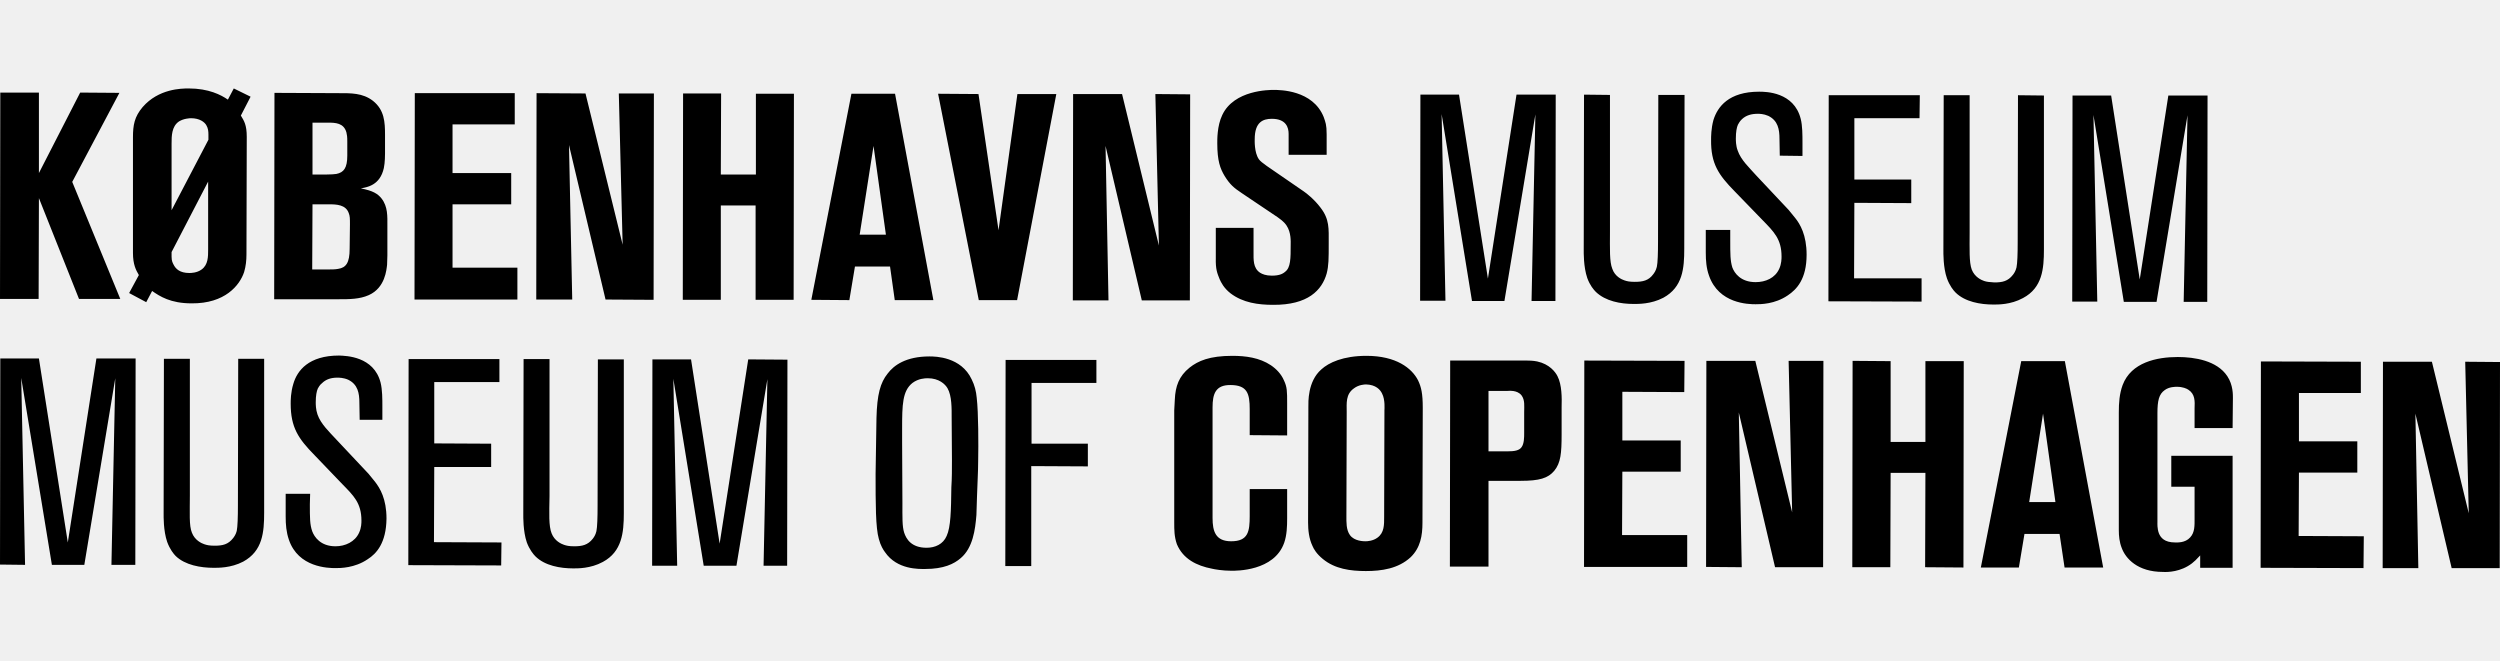
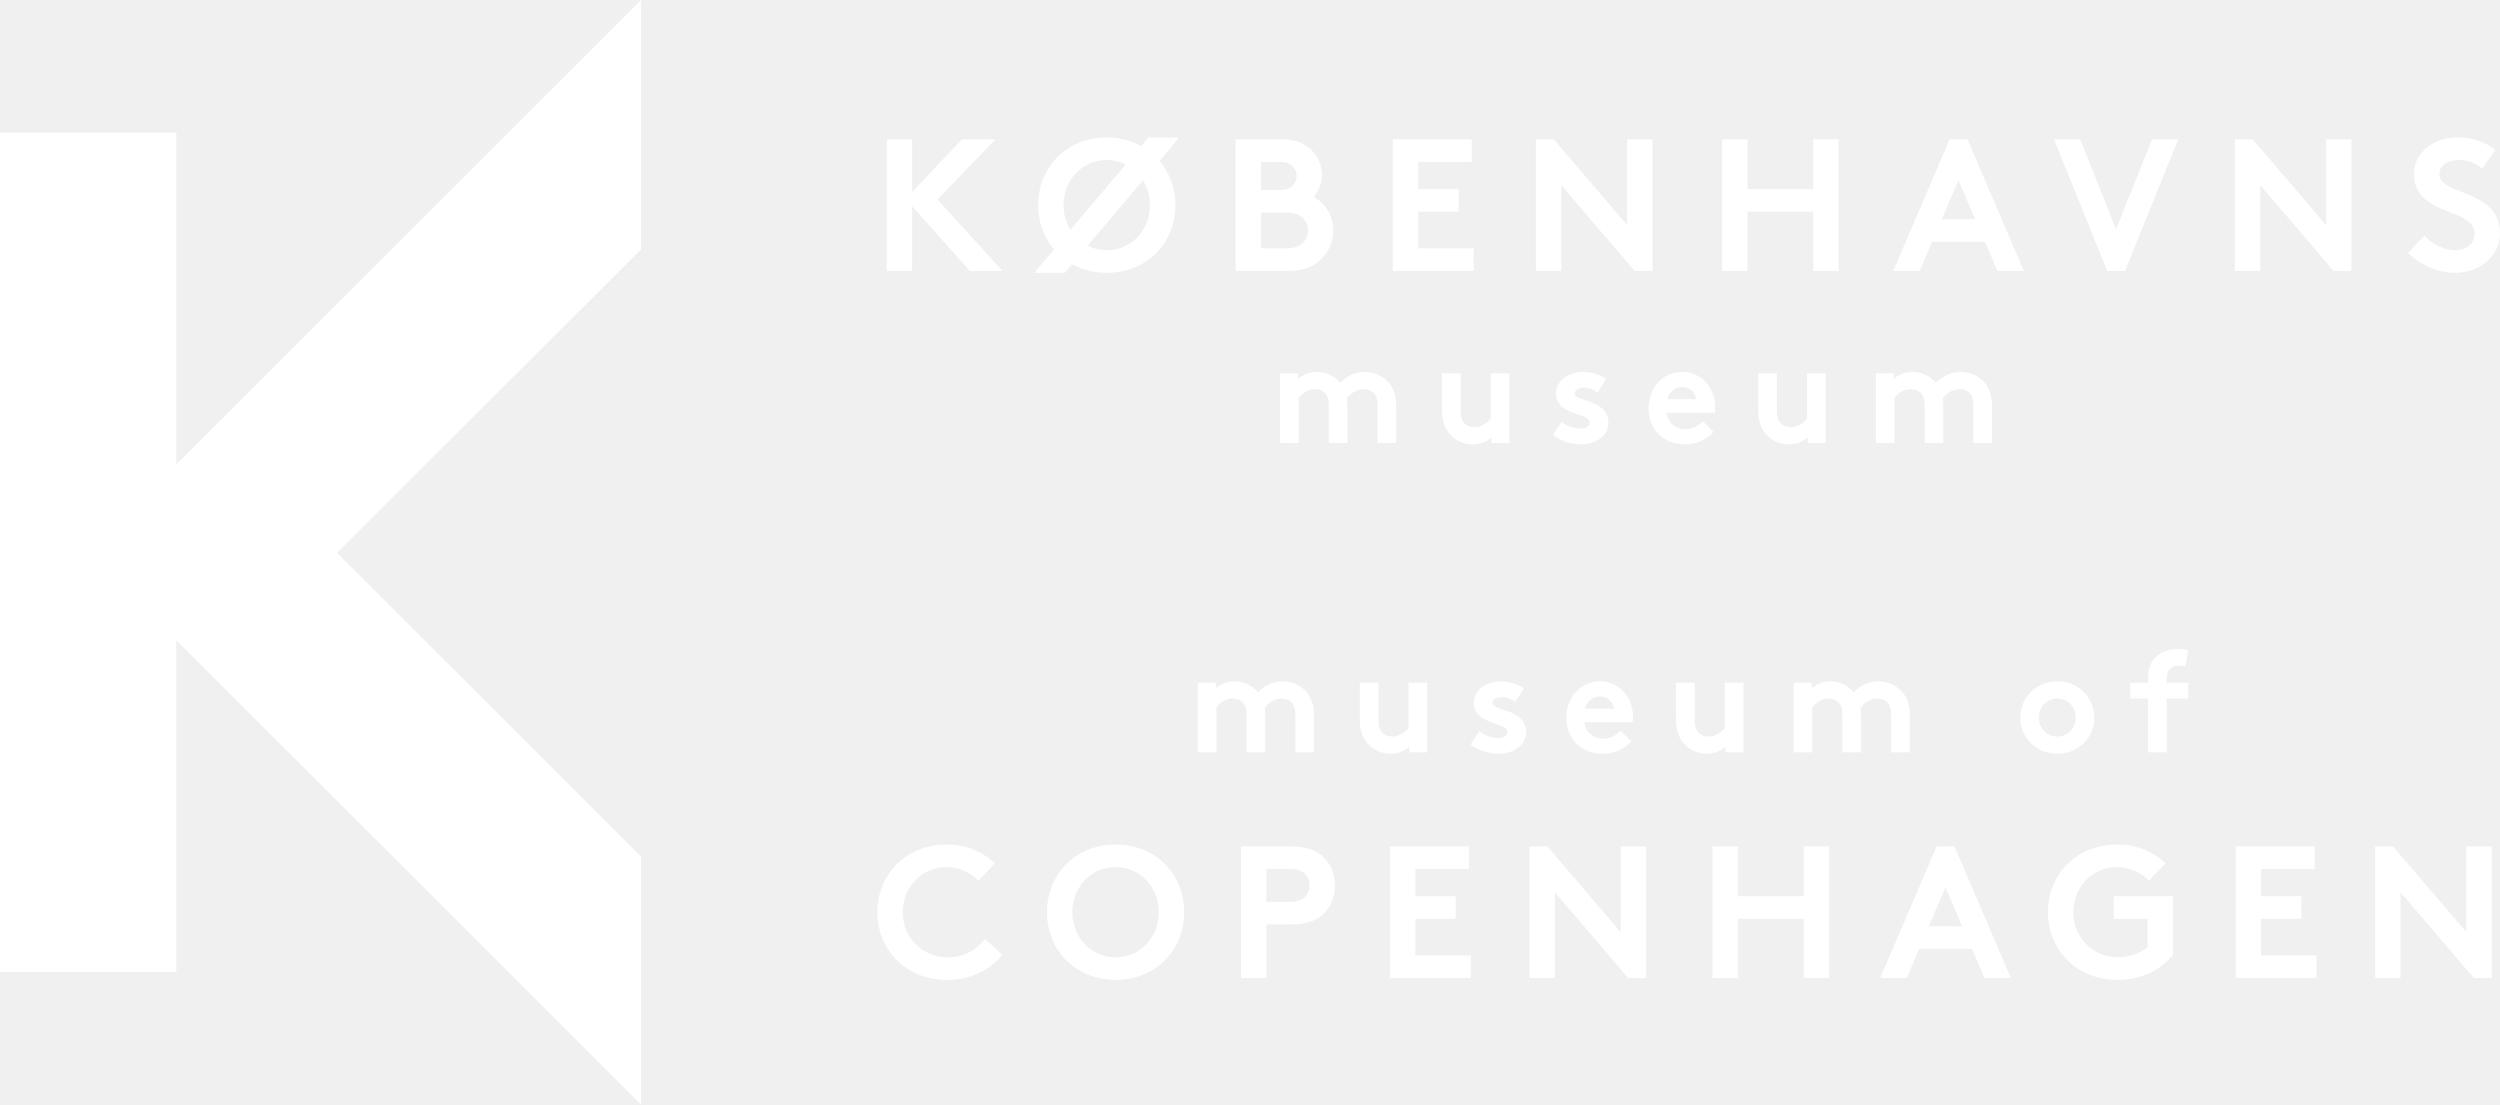
- <svg xmlns="http://www.w3.org/2000/svg" viewBox="0 0 8480 2240">
-   <path d="M7463 1926v-42c-14 15-19 20-28 27-38 29-82 30-98 29-87 0-127-46-140-81-8-20-10-41-10-61v-399c0-32 2-63 13-93 29-77 116-95 187-95 57 0 133 12 168 65 20 30 19 64 19 74l-1 102h-129v-67c1-24 2-48-21-63-6-4-19-10-39-10-6 0-26 0-41 11-20 14-25 36-25 79v370c0 4-1 21 5 37 6 15 19 31 55 31 7 0 34 2 51-17 16-17 15-41 15-63v-109h-79v-105h208v380h-110zm-2678-36c-42 39-99 47-152 47-52 0-105-7-146-41-21-17-31-34-35-44-12-25-15-54-15-80l1-392c0-15-3-86 44-127 25-23 74-46 153-46 101 0 154 42 175 83 11 23 16 45 16 93l-1 390c0 44-7 85-40 117zm-429-49c-34 97-164 95-179 95-30 0-58-5-66-7-52-10-98-33-119-83-9-26-9-48-9-74v-380l2-37c2-45 14-79 50-108 29-23 68-40 145-40 45 0 92 6 131 32 19 13 35 30 44 51 11 23 11 37 11 79v108l-127-1v-88c0-53-8-82-66-82-50 0-60 30-60 76v375c0 45 10 79 63 79 58 0 63-33 63-86v-91h127v99c0 28-1 57-10 83zm-1042-157l-2 63c-4 50-12 111-53 146-23 20-58 37-121 37-20 0-95 3-136-57-6-8-15-22-21-45-11-38-11-119-11-221l3-189c2-80 13-120 38-151 21-28 62-58 142-58 20 0 107 1 143 78 10 20 15 40 17 62 6 50 6 163 5 211 0 42-3 83-4 124zm-1269 222c-42 23-87 22-101 22-43 0-96-9-128-41-7-7-20-23-29-47-13-38-12-88-12-96l1-526h88v464c-1 60-3 102 7 127 10 26 33 36 42 39s17 5 35 5c26 0 46-4 63-26 3-4 9-12 12-25 3-14 4-47 4-86l1-497h88v522c0 65-6 130-71 165zm6037 21h121l-10-524 123 524h163l1-699-118-1 12 514-125-514h-166l-1 700zm-6835-30c-44 30-93 30-109 30-25 0-126-2-158-96-9-26-11-52-11-79v-77h83l-1 35c0 47 0 69 8 92 7 19 28 51 79 51 33 0 66-15 80-46 8-17 8-34 8-41 0-60-27-85-65-124l-94-98c-55-56-81-94-81-175 0-10 0-38 9-67 13-45 52-96 155-96 23 1 118 2 141 92 6 24 6 56 6 81v45h-77l-1-58c0-32-5-62-38-78-16-7-31-7-37-7-20 0-38 5-52 19-8 6-12 15-14 18-4 9-7 24-7 47 0 6 0 24 6 41 11 32 40 59 63 84l110 117 22 27c17 22 39 58 39 125-1 83-34 119-64 138zm6421 29l349 1 1-108-221-1 1-215h198v-106h-198v-164h210v-106l-339-1-1 700zm-6843-21c-42 22-86 21-101 21-43 0-96-9-128-40-7-7-20-23-29-48-13-38-12-87-12-96l1-525h88v463c0 60-3 103 7 127 10 26 33 36 42 39s17 5 35 5c27 0 46-4 63-26 3-4 9-12 12-24 3-14 4-48 4-87l1-497h88v522c0 66-5 130-71 166zm5894 20h129l19-114h119l17 114h131l-130-700h-148l-137 700zm-436-1h129l1-320h118l-1 320 130 1 1-700h-130v274h-118v-274l-129-1-1 700zm-496-1l121 1-10-525 123 525h163l1-700h-118l12 514-125-514h-166l-1 699zm-414 0h350v-108h-221l1-215h198v-106h-198v-165l210 1 1-106-340-1-1 700zm-101-326c-21 25-50 34-114 34h-109v291h-131l1-699h261c3 0 20 0 34 3 42 9 62 36 69 50 15 29 15 74 14 105v92c0 65-3 97-25 124zm-1773-298v206h191v77l-192-1v339h-88l1-699h308v78h-220zm-909 620l13-633-105 633h-111l-103-634 13 634h-85l1-700h131l97 625 97-625 133 1-1 699h-80zm-1205-2l1-699h308v78h-221v208l193 1v79h-193l-1 255 229 1-1 78-315-1zM0 1915l85 1-13-634 104 634h110l105-633-13 633h81l1-700H327l-97 624-98-624H1l-1 699zm3228-500c0-28 1-72-14-98-8-14-29-34-67-34-10 0-32 1-52 16-34 27-35 74-35 155v48l1 203c0 50-1 80 6 102 7 21 24 51 76 51 29 0 56-12 68-40 14-30 15-87 16-165 2-30 2-61 2-93l-1-145zm1468-23c0-4 3-36-8-57-6-13-21-30-54-31-6 0-25 1-41 13-29 20-25 51-25 80l-1 353c0 21-1 47 12 65 15 21 47 21 53 21s25-1 40-12c24-17 23-45 23-71l1-361zm2187 311l47-300 42 300h-89zm-1713-306c0-19 3-40-9-56-15-19-43-15-48-15h-64v205h63c26 0 41-3 49-14 9-12 9-34 9-48v-72zm-670-469c-16 56-63 107-182 106-50 0-102-7-144-39-23-18-32-37-37-48-8-20-14-33-13-72V773h128v81c0 26-2 55 22 71 8 5 20 10 40 10 23 0 36-5 45-13 19-14 19-45 19-93 0-9 2-40-14-64-10-15-25-24-30-28l-122-82c-27-18-40-29-58-58-15-25-25-51-25-111 0-10-1-59 17-96 40-85 160-85 174-85 21 0 133 0 170 92 6 18 10 25 10 59v69h-129v-71c0-21-8-51-57-51-30 0-58 11-58 69 0 3-2 45 14 68 4 6 13 13 27 23l125 86c9 6 36 27 57 55 31 40 28 71 28 121 0 53 0 76-7 103zm2362 83c-42 23-86 22-101 22-43 0-96-9-128-41-7-7-20-23-29-48-13-37-12-87-12-96l1-525h88v464c0 59-2 102 7 127 10 26 33 36 42 39s17 4 35 5c27 0 46-4 63-26 3-4 9-12 12-25 3-14 4-47 4-86l1-498 88 1v522c0 65-5 130-71 165zm-798-9c-44 30-92 30-109 30-25 0-125-2-158-97-9-25-11-51-11-78v-77h83v35c0 47 0 69 7 92 7 19 28 50 79 50 34 0 66-14 80-45 8-17 8-35 8-42 0-59-26-84-65-124l-94-97c-55-56-81-94-80-175 0-10 0-38 8-67 14-45 52-96 155-96 23 0 118 1 141 92 6 23 6 56 6 81v45l-77-1-1-57c0-32-5-62-38-78-16-7-30-7-36-7-21 0-39 5-53 18-8 7-12 16-14 19-4 9-7 24-7 47 0 6 0 24 6 40 11 33 41 60 63 85l110 117 22 27c17 21 39 58 39 125 0 83-34 118-64 138zm-422 8c-42 22-86 21-101 21-43 0-95-9-128-41-7-7-20-22-29-47-13-38-12-87-12-96l1-526 88 1v463c0 60-2 102 8 127 9 26 32 36 41 39s17 5 35 5c27 0 47-4 63-26 3-4 9-12 12-25s4-47 4-86l1-497h89l-1 522c0 66-5 130-71 166zM817 392c11 18 20 32 20 72l-1 399c0 20-2 40-8 60-15 45-65 107-178 106-72 0-108-24-134-42l-20 38-58-31 33-61c-10-17-20-36-20-75V466c0-42 5-70 33-103 54-62 131-63 156-63 68 0 110 22 133 38l20-38 57 28-33 64zm6590 632l13-633-105 633h-111l-103-634 13 633h-85l1-699h131l97 624 97-624h133l-1 700h-80zm-1205-2l1-699h309l-1 78h-221v208h193v80l-193-1-1 256h229v79l-316-1zm-1007-1l13-633-105 633h-110l-103-634 13 633h-86l1-699h131l98 624 97-624h133l-1 700h-81zm-1322-2l-123-524 10 524h-121l1-700h166l125 514-12-514 118 1-1 699h-163zm-423-1h-130l-138-700 137 1 68 462 64-462h132l-133 699zm-415 0l-16-114h-119l-19 114-129-1 136-699h148l130 700h-131zm-472-1V697h-118v320h-129l1-700h129l-1 275h119V318h129l-1 699h-129zm-744-1h122l-11-524 124 524 163 1 1-700h-119l13 513-126-513-166-1-1 700zm-413 0h349V908h-220V693h199V587h-199V422h211V316h-339l-1 700zm-93-118c-2 16-6 78-62 103-31 14-67 14-100 14H930l1-700 217 1c42 0 82-1 117 26 39 31 41 72 41 116v63c0 2 0 31-4 49-13 59-57 65-78 69 41 8 57 18 70 34 22 28 20 61 20 94v99l-1 32zM0 1014h131l1-342 136 342h140L245 617l160-302-133-1-140 273V314H1l-1 700zm706-398L582 855v16c0 15 4 21 7 27 7 14 21 28 53 28 5 0 26 0 42-12 22-16 22-43 22-68V616zm481 146c0-21 0-29-4-39-10-29-42-30-68-30h-55l-1 221h55c11 0 23 0 33-2 27-4 39-21 39-68l1-82zm1776-267l-47 301h89l-42-301zM707 456c0-10-1-21-7-31-6-11-23-24-52-24-5 0-25 1-41 11-25 17-25 50-25 75v226l125-239v-18zm471 24c0-17-1-22-3-31-9-32-37-33-63-33h-52v176h46c18 0 27-1 35-2 25-5 37-20 37-62v-48z" />
+ <svg xmlns="http://www.w3.org/2000/svg" viewBox="0 0 184.8 81.653" height="81.653" width="184.8" xml:space="preserve" id="svg2" version="1.1">
+   <defs id="defs6" />
+   <g transform="matrix(1.333333,0,0,-1.333333,0,81.65333)" id="g10">
+     <g transform="scale(0.1)" id="g12">
+       <path id="path14" style="fill:#fff;fill-opacity:1;fill-rule:nonzero;stroke:none" d="m 664.086,195.309 v 38.554 h 9.941 v -3.097 c 3.02,2.707 6.68,3.898 10.411,3.898 5.246,0 9.929,-2.394 12.96,-6.047 3.094,3.262 7.95,6.047 13.668,6.047 5.325,0 10.414,-2.394 13.52,-6.203 2.461,-3.027 3.894,-7 3.894,-12.723 v -20.429 h -10.339 v 20.828 c 0,3.496 -0.715,5.246 -1.907,6.601 -1.589,1.75 -3.816,2.383 -5.8,2.383 -4.454,0 -7.95,-3.105 -9.305,-5.086 0.164,-1.281 0.32,-2.707 0.32,-4.297 v -20.429 h -10.332 v 20.828 c 0,3.496 -0.722,5.246 -1.914,6.601 -1.594,1.75 -3.808,2.383 -5.801,2.383 -4.367,0 -7.547,-2.937 -8.972,-4.773 v -25.039 h -10.344" />
+       <path id="path16" style="fill:#fff;fill-opacity:1;fill-rule:nonzero;stroke:none" d="m 791.227,233.863 v -38.554 h -9.946 v 3.093 c -3.015,-2.695 -6.668,-3.886 -10.406,-3.886 -5.324,0 -10.098,2.461 -13.117,6.203 -2.473,3.015 -3.899,6.992 -3.899,12.715 v 20.429 h 10.332 v -20.832 c 0,-3.496 0.715,-5.242 1.918,-6.59 1.582,-1.75 3.809,-2.394 5.797,-2.394 4.375,0 7.551,2.949 8.989,4.777 v 25.039 h 10.332" />
+       <path id="path18" style="fill:#fff;fill-opacity:1;fill-rule:nonzero;stroke:none" d="m 820.258,207.074 c 2.629,-2.383 6.68,-3.816 10.578,-3.816 2.781,0 4.922,1.347 4.922,3.262 0,5.8 -18.684,3.73 -18.684,16.132 0,7.391 7.16,12.012 14.785,12.012 5.008,0 10.5,-1.914 13.039,-3.898 l -4.843,-7.469 c -1.992,1.426 -4.614,2.617 -7.395,2.617 -2.859,0 -5.242,-1.113 -5.242,-3.098 0,-5.007 18.68,-3.027 18.68,-16.375 0,-7.394 -7.239,-11.925 -15.352,-11.925 -5.32,0 -10.969,1.828 -15.496,5.168 l 5.008,7.39" />
+       <path id="path20" style="fill:#fff;fill-opacity:1;fill-rule:nonzero;stroke:none" d="m 894.762,219.555 c -0.324,3.418 -3.418,6.758 -7.637,6.758 -4.289,0 -7.785,-3.262 -8.266,-6.758 z m 9.617,-18.125 c -3.738,-4.453 -9.863,-6.914 -15.82,-6.914 -11.532,0 -20.196,7.949 -20.196,20.031 0,10.73 7.317,20.117 18.762,20.117 10.652,0 18.211,-8.984 18.211,-19.719 0,-1.035 -0.086,-2.07 -0.242,-2.937 h -26.711 c 0.558,-5.41 4.933,-9.153 10.41,-9.153 4.375,0 7.871,2.473 9.695,4.454 l 5.891,-5.879" />
+       <path id="path22" style="fill:#fff;fill-opacity:1;fill-rule:nonzero;stroke:none" d="m 966.559,233.863 v -38.554 h -9.934 v 3.093 c -3.016,-2.695 -6.68,-3.886 -10.422,-3.886 -5.32,0 -10.086,2.461 -13.113,6.203 -2.461,3.015 -3.899,6.992 -3.899,12.715 v 20.429 h 10.344 v -20.832 c 0,-3.496 0.715,-5.242 1.906,-6.59 1.59,-1.75 3.817,-2.394 5.797,-2.394 4.375,0 7.563,2.949 8.989,4.777 v 25.039 h 10.332" />
+       <path id="path24" style="fill:#fff;fill-opacity:1;fill-rule:nonzero;stroke:none" d="m 994.398,195.309 v 38.554 h 9.942 v -3.097 c 3.02,2.707 6.68,3.898 10.41,3.898 5.25,0 9.94,-2.394 12.96,-6.047 3.1,3.262 7.95,6.047 13.67,6.047 5.33,0 10.42,-2.394 13.52,-6.203 2.47,-3.027 3.89,-7 3.89,-12.723 v -20.429 h -10.33 v 20.828 c 0,3.496 -0.71,5.246 -1.9,6.601 -1.6,1.75 -3.82,2.383 -5.81,2.383 -4.46,0 -7.95,-3.105 -9.3,-5.086 0.16,-1.281 0.31,-2.707 0.31,-4.297 v -20.429 h -10.33 v 20.828 c 0,3.496 -0.71,5.246 -1.9,6.601 -1.6,1.75 -3.82,2.383 -5.82,2.383 -4.36,0 -7.54,-2.937 -8.97,-4.773 v -25.039 h -10.342" />
+       <path id="path26" style="fill:#fff;fill-opacity:1;fill-rule:nonzero;stroke:none" d="m 1140.55,204.047 c 6.05,0 10.18,4.699 10.18,10.5 0,5.801 -4.13,10.574 -10.18,10.574 -6.04,0 -10.17,-4.773 -10.17,-10.574 0,-5.801 4.13,-10.5 10.17,-10.5 z m 0,30.617 c 11.69,0 20.51,-8.984 20.51,-20.117 0,-11.133 -8.82,-20.031 -20.51,-20.031 -11.69,0 -20.51,8.898 -20.51,20.031 0,11.133 8.82,20.117 20.51,20.117" />
+       <path id="path28" style="fill:#fff;fill-opacity:1;fill-rule:nonzero;stroke:none" d="m 1211.56,243.004 c -0.87,0.242 -2.15,0.398 -3.1,0.398 -2.55,0 -4.53,-0.711 -5.81,-2.226 -0.87,-1.113 -1.43,-2.539 -1.43,-6.121 v -1.192 h 11.93 v -8.742 h -11.93 v -29.812 h -10.33 v 29.812 h -9.94 v 8.742 h 9.94 v 1.59 c 0,6.203 1.43,9.942 4.13,12.559 2.71,2.629 6.76,4.531 12.01,4.531 2.07,0 3.97,-0.156 6.12,-0.711 l -1.59,-8.828" />
+       <path id="path30" style="fill:#fff;fill-opacity:1;fill-rule:nonzero;stroke:none" d="m 500.484,106.676 c 0,-14.172 10.832,-25.012 24.907,-25.012 9.48,0 16.363,4.582 20.632,10.109 l 9.696,-8.652 c -6.461,-8.234 -17.301,-13.965 -30.641,-13.965 -22.719,0 -38.668,16.57 -38.668,37.52 0,20.945 15.738,37.519 38.457,37.519 10.84,0 20.117,-4.062 26.68,-10.422 l -9.067,-9.589 c -4.375,4.375 -10.523,7.5 -17.714,7.5 -13.864,0 -24.282,-11.141 -24.282,-25.008" />
+       <path id="path32" style="fill:#fff;fill-opacity:1;fill-rule:nonzero;stroke:none" d="m 618.488,81.664 c 13.758,0 23.965,11.25 23.965,25.012 0,13.758 -10.207,25.008 -23.965,25.008 -13.758,0 -23.968,-11.25 -23.968,-25.008 0,-13.762 10.21,-25.012 23.968,-25.012 z m 0,62.531 c 22.512,0 38.039,-16.777 38.039,-37.519 0,-20.742 -15.527,-37.52 -38.039,-37.52 -22.508,0 -38.039,16.777 -38.039,37.52 0,20.742 15.531,37.519 38.039,37.519" />
+       <path id="path34" style="fill:#fff;fill-opacity:1;fill-rule:nonzero;stroke:none" d="m 714.816,112.406 c 4.797,0 7.192,1.145 8.86,2.922 1.562,1.668 2.39,3.75 2.39,6.152 0,2.391 -0.828,4.579 -2.39,6.25 -1.668,1.766 -4.063,2.918 -8.86,2.918 H 702.105 V 112.406 Z M 702.105,99.898 V 70.199 h -14.074 v 72.949 h 27.41 c 9.375,0 14.907,-2.285 18.965,-6.562 3.645,-3.75 5.735,-9.375 5.735,-15.106 0,-5.734 -2.09,-11.367 -5.735,-15.117 -3.965,-4.172 -9.59,-6.465 -18.965,-6.465 h -13.336" />
+       <path id="path36" style="fill:#fff;fill-opacity:1;fill-rule:nonzero;stroke:none" d="m 784.672,130.648 v -15.117 h 22.402 v -12.5 H 784.672 V 82.711 h 30.742 V 70.199 h -44.812 v 72.949 h 43.765 v -12.5 h -29.695" />
+       <path id="path38" style="fill:#fff;fill-opacity:1;fill-rule:nonzero;stroke:none" d="m 847.953,143.148 h 9.902 L 898.5,95.629 v 47.519 h 14.07 V 70.199 h -9.898 L 862.027,117.719 V 70.199 h -14.074 v 72.949" />
+       <path id="path40" style="fill:#fff;fill-opacity:1;fill-rule:nonzero;stroke:none" d="M 999.945,103.031 H 963.473 V 70.199 h -14.075 v 72.949 h 14.075 v -27.617 h 36.472 v 27.617 h 14.075 V 70.199 h -14.075 v 32.832" />
+       <path id="path42" style="fill:#fff;fill-opacity:1;fill-rule:nonzero;stroke:none" d="m 1069.29,98.863 h 18.55 l -9.28,21.571 z m -26.89,-28.664 31.27,72.949 h 9.9 l 31.26,-72.949 h -14.7 l -6.87,16.152 h -29.29 l -6.88,-16.152 h -14.69" />
+       <path id="path44" style="fill:#fff;fill-opacity:1;fill-rule:nonzero;stroke:none" d="m 1149.47,106.676 c 0,-14.172 10.83,-25.012 24.9,-25.012 6.67,0 12.09,2.297 16.26,5.625 v 15.742 h -18.76 v 12.5 h 32.83 V 83.121 c -6.46,-8.234 -17.3,-13.965 -30.64,-13.965 -22.72,0 -38.67,16.57 -38.67,37.52 0,20.945 15.74,37.519 38.46,37.519 10.84,0 20.11,-4.062 26.68,-10.422 l -9.07,-9.589 c -4.38,4.375 -10.52,7.5 -17.72,7.5 -13.85,0 -24.27,-11.141 -24.27,-25.008" />
+       <path id="path46" style="fill:#fff;fill-opacity:1;fill-rule:nonzero;stroke:none" d="m 1253.51,130.648 v -15.117 h 22.4 v -12.5 h -22.4 V 82.711 h 30.74 V 70.199 h -44.81 v 72.949 h 43.77 v -12.5 h -29.7" />
+       <path id="path48" style="fill:#fff;fill-opacity:1;fill-rule:nonzero;stroke:none" d="m 1316.79,143.148 h 9.9 l 40.65,-47.519 v 47.519 h 14.07 V 70.199 h -9.9 l -40.65,47.52 V 70.199 h -14.07 v 72.949" />
+       <path id="path50" style="fill:#fff;fill-opacity:1;fill-rule:nonzero;stroke:none" d="m 505.691,498.055 v -35.848 h -14.066 v 72.949 h 14.066 v -29.179 l 27.618,29.179 h 18.55 l -32.097,-33.351 35.957,-39.598 h -18.035 l -31.993,35.848" />
+       <path id="path52" style="fill:#fff;fill-opacity:1;fill-rule:nonzero;stroke:none" d="m 633.699,512.441 -30.742,-36.269 c 3.125,-1.563 6.773,-2.5 10.633,-2.5 13.754,0 23.965,11.25 23.965,25.008 0,5 -1.457,9.797 -3.856,13.761 z m -40.332,-27.519 30.746,36.269 c -3.129,1.563 -6.773,2.5 -10.523,2.5 -13.762,0 -23.973,-11.25 -23.973,-25.011 0,-5.106 1.356,-9.793 3.75,-13.758 z m 20.223,51.277 c 7.183,0 13.648,-1.765 19.172,-4.793 l 3.851,4.793 h 17.09 l -10.84,-13.027 c 5.532,-6.563 8.762,-15.106 8.762,-24.492 0,-20.742 -15.527,-37.52 -38.035,-37.52 -7.297,0 -13.762,1.778 -19.285,4.797 l -3.957,-4.797 h -16.989 l 10.942,12.934 c -5.625,6.558 -8.754,15.211 -8.754,24.586 0,20.742 15.531,37.519 38.043,37.519" />
+       <path id="path54" style="fill:#fff;fill-opacity:1;fill-rule:nonzero;stroke:none" d="m 713.148,474.719 c 4.895,0 7.61,1.25 9.375,3.219 1.668,1.781 2.61,4.074 2.61,6.671 0,2.61 -0.942,4.903 -2.61,6.668 -1.765,1.985 -4.48,3.235 -9.375,3.235 h -14.074 v -19.793 z m -14.074,32.301 h 9.906 c 4.375,0 6.356,1.046 7.813,2.609 1.25,1.348 2.09,3.23 2.09,5.203 0,1.984 -0.84,3.859 -2.09,5.215 -1.457,1.562 -3.438,2.609 -7.813,2.609 h -9.906 z m 10.735,28.136 c 8.234,0 12.824,-1.972 16.367,-5.109 4.062,-3.535 6.777,-8.75 6.777,-14.688 0,-4.793 -2.297,-9.695 -4.695,-12.195 6.465,-3.234 10.945,-10.527 10.945,-18.652 0,-6.153 -2.605,-11.778 -6.672,-15.742 -4.058,-4.063 -9.695,-6.563 -19.07,-6.563 h -28.445 v 72.949 h 24.793" />
+       <path id="path56" style="fill:#fff;fill-opacity:1;fill-rule:nonzero;stroke:none" d="m 786.234,522.656 v -15.117 h 22.414 v -12.5 h -22.414 v -20.32 h 30.743 V 462.207 H 772.16 v 72.949 h 43.781 v -12.5 h -29.707" />
+       <path id="path58" style="fill:#fff;fill-opacity:1;fill-rule:nonzero;stroke:none" d="m 851.5,535.156 h 9.902 l 40.645,-47.519 v 47.519 h 14.07 v -72.949 h -9.902 l -40.645,47.52 v -47.52 H 851.5 v 72.949" />
+       <path id="path60" style="fill:#fff;fill-opacity:1;fill-rule:nonzero;stroke:none" d="m 1005.26,495.039 h -36.479 v -32.832 h -14.07 v 72.949 h 14.07 v -27.617 h 36.479 v 27.617 h 14.07 v -72.949 h -14.07 v 32.832" />
+       <path id="path62" style="fill:#fff;fill-opacity:1;fill-rule:nonzero;stroke:none" d="m 1076.48,490.867 h 18.55 l -9.27,21.574 z m -26.89,-28.66 31.26,72.949 h 9.91 l 31.27,-72.949 h -14.7 l -6.88,16.152 h -29.28 l -6.89,-16.152 h -14.69" />
+       <path id="path64" style="fill:#fff;fill-opacity:1;fill-rule:nonzero;stroke:none" d="m 1138.72,535.156 h 14.5 l 19.9,-49.812 20.01,49.812 h 14.49 l -29.5,-72.949 h -9.89 l -29.51,72.949" />
+       <path id="path66" style="fill:#fff;fill-opacity:1;fill-rule:nonzero;stroke:none" d="m 1239.02,535.156 h 9.9 l 40.64,-47.519 v 47.519 h 14.08 v -72.949 h -9.91 l -40.64,47.52 v -47.52 h -14.07 v 72.949" />
+       <path id="path68" style="fill:#fff;fill-opacity:1;fill-rule:nonzero;stroke:none" d="m 1344.12,481.699 c 4.16,-4.59 10.51,-8.027 17.18,-8.027 6.26,0 10.64,3.855 10.64,9.172 0,9.383 -13.55,10.523 -23.35,16.258 -5.72,3.328 -10.31,8.339 -10.31,16.57 0,13.027 11.98,20.527 24.07,20.527 7.4,0 14.28,-1.765 21.16,-6.875 l -7.3,-10.418 c -2.92,2.703 -7.82,4.785 -12.61,4.785 -5.31,0 -11.25,-2.285 -11.25,-7.921 0,-11.778 33.66,-8.125 33.66,-32.723 0,-12.918 -11.57,-21.887 -24.71,-21.887 -9.79,0 -18.85,4.063 -26.36,10.949 l 9.18,9.59" />
+       <path id="path70" style="fill:#fff;fill-opacity:1;fill-rule:nonzero;stroke:none" d="m 709.66,366.832 v 38.559 h 9.945 v -3.094 c 3.016,2.703 6.676,3.894 10.411,3.894 5.254,0 9.937,-2.39 12.957,-6.046 3.105,3.261 7.949,6.046 13.672,6.046 5.332,0 10.421,-2.39 13.515,-6.203 2.473,-3.023 3.899,-7 3.899,-12.722 v -20.434 h -10.332 v 20.832 c 0,3.496 -0.715,5.246 -1.907,6.602 -1.59,1.75 -3.816,2.382 -5.808,2.382 -4.453,0 -7.949,-3.101 -9.297,-5.085 0.152,-1.282 0.312,-2.708 0.312,-4.297 v -20.434 h -10.336 v 20.832 c 0,3.496 -0.711,5.246 -1.902,6.602 -1.594,1.75 -3.816,2.382 -5.809,2.382 -4.367,0 -7.55,-2.937 -8.976,-4.773 V 366.832 H 709.66" />
+       <path id="path72" style="fill:#fff;fill-opacity:1;fill-rule:nonzero;stroke:none" d="m 836.801,405.391 v -38.559 h -9.934 v 3.094 c -3.015,-2.696 -6.676,-3.887 -10.418,-3.887 -5.32,0 -10.09,2.461 -13.113,6.203 -2.461,3.016 -3.898,6.996 -3.898,12.719 v 20.43 h 10.339 v -20.832 c 0,-3.496 0.715,-5.243 1.907,-6.59 1.593,-1.754 3.82,-2.399 5.8,-2.399 4.375,0 7.559,2.953 8.985,4.782 v 25.039 h 10.332" />
+       <path id="path74" style="fill:#fff;fill-opacity:1;fill-rule:nonzero;stroke:none" d="m 865.836,378.602 c 2.625,-2.387 6.68,-3.821 10.574,-3.821 2.781,0 4.934,1.348 4.934,3.266 0,5.801 -18.684,3.73 -18.684,16.133 0,7.39 7.149,12.011 14.785,12.011 5.008,0 10.489,-1.914 13.039,-3.894 l -4.855,-7.473 c -1.981,1.426 -4.609,2.617 -7.395,2.617 -2.859,0 -5.242,-1.113 -5.242,-3.097 0,-5.008 18.684,-3.028 18.684,-16.375 0,-7.399 -7.238,-11.93 -15.344,-11.93 -5.32,0 -10.969,1.828 -15.496,5.168 l 5,7.395" />
+       <path id="path76" style="fill:#fff;fill-opacity:1;fill-rule:nonzero;stroke:none" d="m 940.336,391.086 c -0.313,3.418 -3.418,6.758 -7.625,6.758 -4.301,0 -7.793,-3.266 -8.273,-6.758 z m 9.617,-18.133 c -3.726,-4.453 -9.851,-6.914 -15.816,-6.914 -11.528,0 -20.188,7.949 -20.188,20.035 0,10.731 7.317,20.117 18.762,20.117 10.652,0 18.199,-8.984 18.199,-19.718 0,-1.035 -0.074,-2.071 -0.23,-2.938 h -26.719 c 0.555,-5.41 4.93,-9.156 10.418,-9.156 4.375,0 7.871,2.476 9.695,4.461 l 5.879,-5.887" />
+       <path id="path78" style="fill:#fff;fill-opacity:1;fill-rule:nonzero;stroke:none" d="m 1012.14,405.391 v -38.559 h -9.94 v 3.094 c -3.016,-2.696 -6.669,-3.887 -10.407,-3.887 -5.324,0 -10.102,2.461 -13.117,6.203 -2.473,3.016 -3.899,6.996 -3.899,12.719 v 20.43 h 10.332 v -20.832 c 0,-3.496 0.715,-5.243 1.918,-6.59 1.582,-1.754 3.809,-2.399 5.797,-2.399 4.375,0 7.556,2.953 8.986,4.782 v 25.039 h 10.33" />
+       <path id="path80" style="fill:#fff;fill-opacity:1;fill-rule:nonzero;stroke:none" d="m 1039.98,366.832 v 38.559 h 9.94 v -3.094 c 3.02,2.703 6.68,3.894 10.42,3.894 5.24,0 9.93,-2.39 12.96,-6.046 3.09,3.261 7.94,6.046 13.67,6.046 5.32,0 10.41,-2.39 13.51,-6.203 2.46,-3.023 3.9,-7 3.9,-12.722 v -20.434 h -10.34 v 20.832 c 0,3.496 -0.72,5.246 -1.91,6.602 -1.59,1.75 -3.82,2.382 -5.8,2.382 -4.45,0 -7.95,-3.101 -9.3,-5.085 0.16,-1.282 0.32,-2.708 0.32,-4.297 v -20.434 h -10.33 v 20.832 c 0,3.496 -0.73,5.246 -1.92,6.602 -1.59,1.75 -3.82,2.382 -5.8,2.382 -4.37,0 -7.55,-2.937 -8.98,-4.773 v -25.043 h -10.34" />
+       <path id="path82" style="fill:#fff;fill-opacity:1;fill-rule:nonzero;stroke:none" d="M 355.391,612.348 97.769,354.898 V 538.797 H 0 V 73.551 H 97.769 V 257.457 L 355.391,0.004 V 137.457 L 186.918,305.836 355.391,474.18 v 138.168" />
+     </g>
+   </g>
</svg>
